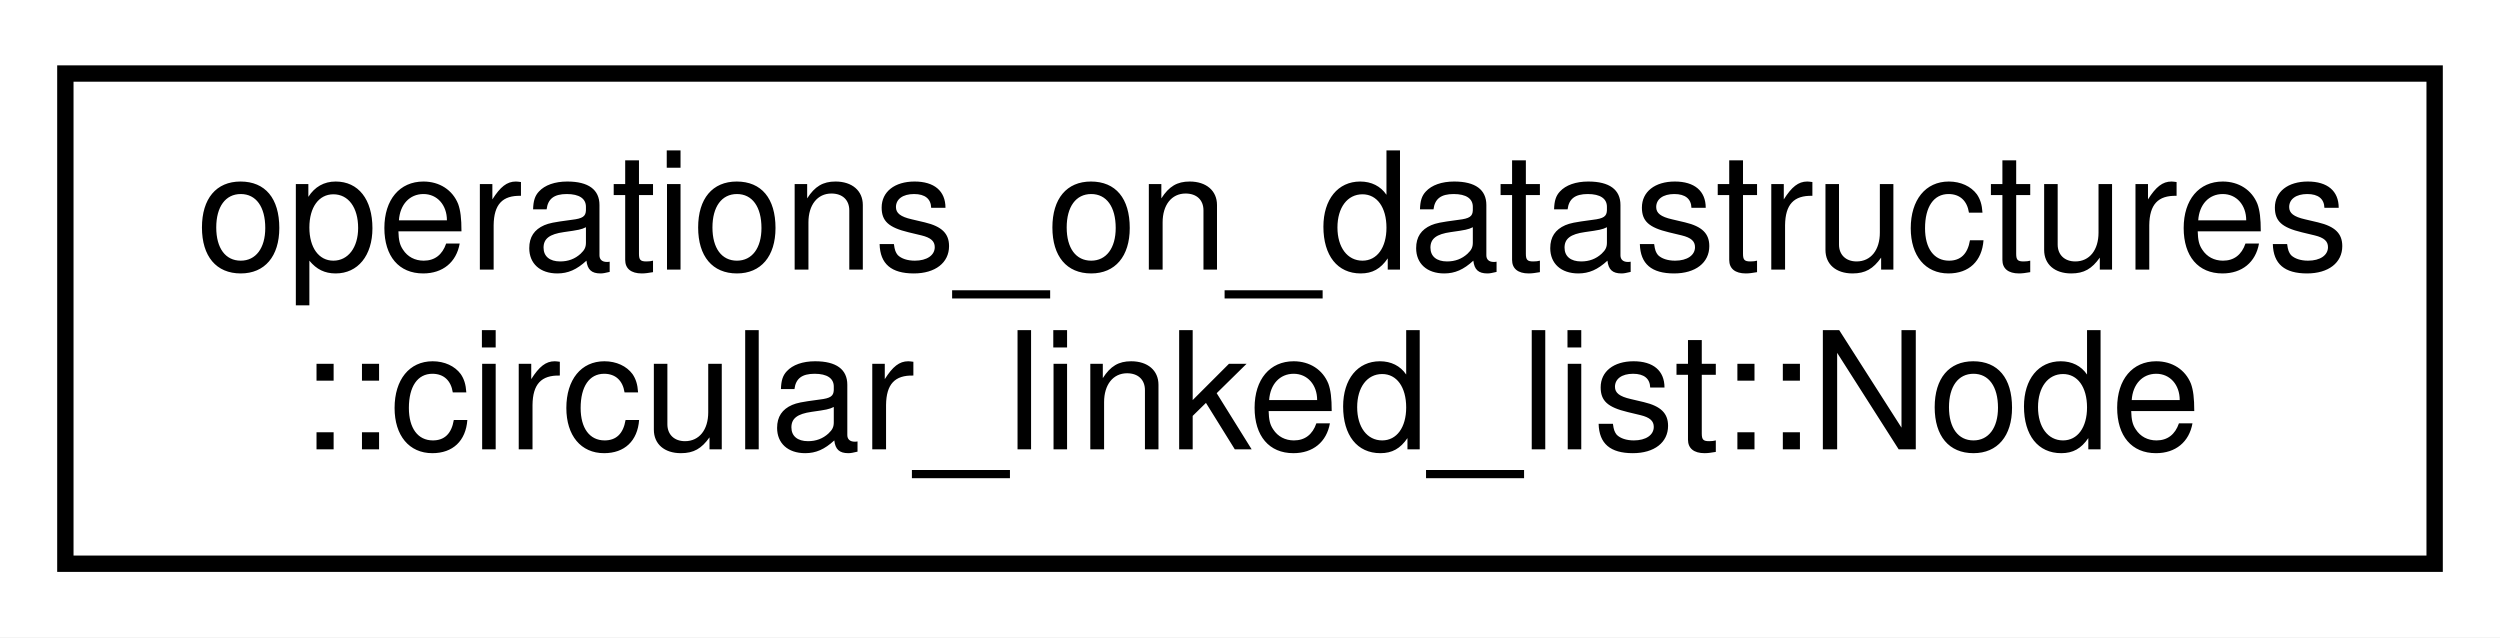
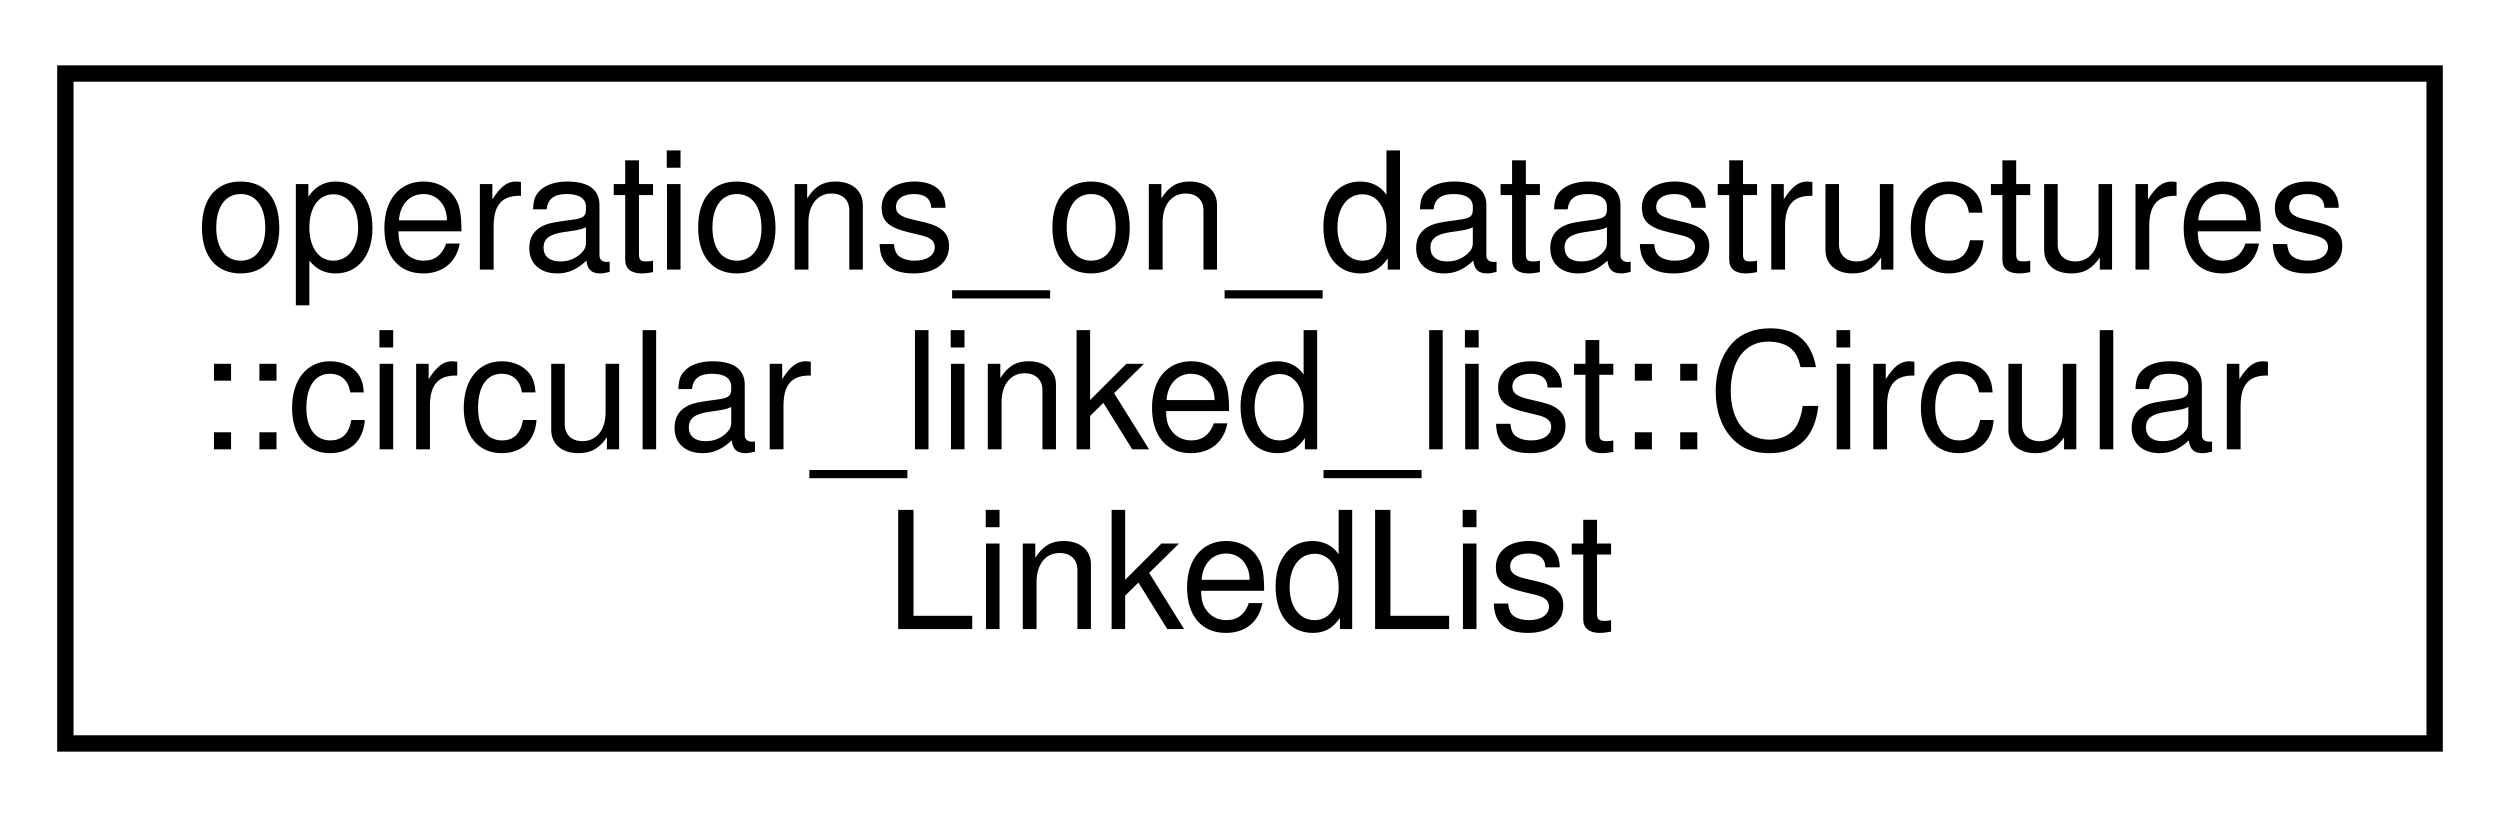
- <svg xmlns="http://www.w3.org/2000/svg" xmlns:xlink="http://www.w3.org/1999/xlink" width="153pt" height="39pt" viewBox="0.00 0.00 153.00 39.00">
-   <g id="graph0" class="graph" transform="scale(1 1) rotate(0) translate(4 35)">
-     <polygon fill="white" stroke="transparent" points="-4,4 -4,-35 149,-35 149,4 -4,4" />
+ <svg xmlns="http://www.w3.org/2000/svg" xmlns:xlink="http://www.w3.org/1999/xlink" width="153pt" height="50pt" viewBox="0.00 0.00 153.00 50.00">
+   <g id="graph0" class="graph" transform="scale(1 1) rotate(0) translate(4 46)">
+     <polygon fill="white" stroke="transparent" points="-4,4 -4,-46 149,-46 149,4 -4,4" />
    <g id="node1" class="node">
      <g id="a_node1">
-         <a xlink:href="da/d16/structoperations__on__datastructures_1_1circular__linked__list_1_1_node.html" target="_top" xlink:title="A Node struct that represents a single Node in a Binary Tree.">
-           <polygon fill="white" stroke="black" points="0,-0.5 0,-30.5 145,-30.5 145,-0.5 0,-0.5" />
-           <text text-anchor="start" x="8" y="-18.5" font-family="Helvetica,sans-Serif" font-size="10.00">operations_on_datastructures</text>
-           <text text-anchor="middle" x="72.5" y="-7.5" font-family="Helvetica,sans-Serif" font-size="10.00">::circular_linked_list::Node</text>
+         <a xlink:href="d8/d7c/classoperations__on__datastructures_1_1circular__linked__list_1_1_circular_linked_list.html" target="_top" xlink:title="A class that implements a Circular Linked List.">
+           <polygon fill="white" stroke="black" points="0,-0.5 0,-41.5 145,-41.5 145,-0.5 0,-0.5" />
+           <text text-anchor="start" x="8" y="-29.5" font-family="Helvetica,sans-Serif" font-size="10.00">operations_on_datastructures</text>
+           <text text-anchor="start" x="8" y="-18.5" font-family="Helvetica,sans-Serif" font-size="10.00">::circular_linked_list::Circular</text>
+           <text text-anchor="middle" x="72.5" y="-7.5" font-family="Helvetica,sans-Serif" font-size="10.00">LinkedList</text>
        </a>
      </g>
    </g>
  </g>
</svg>
